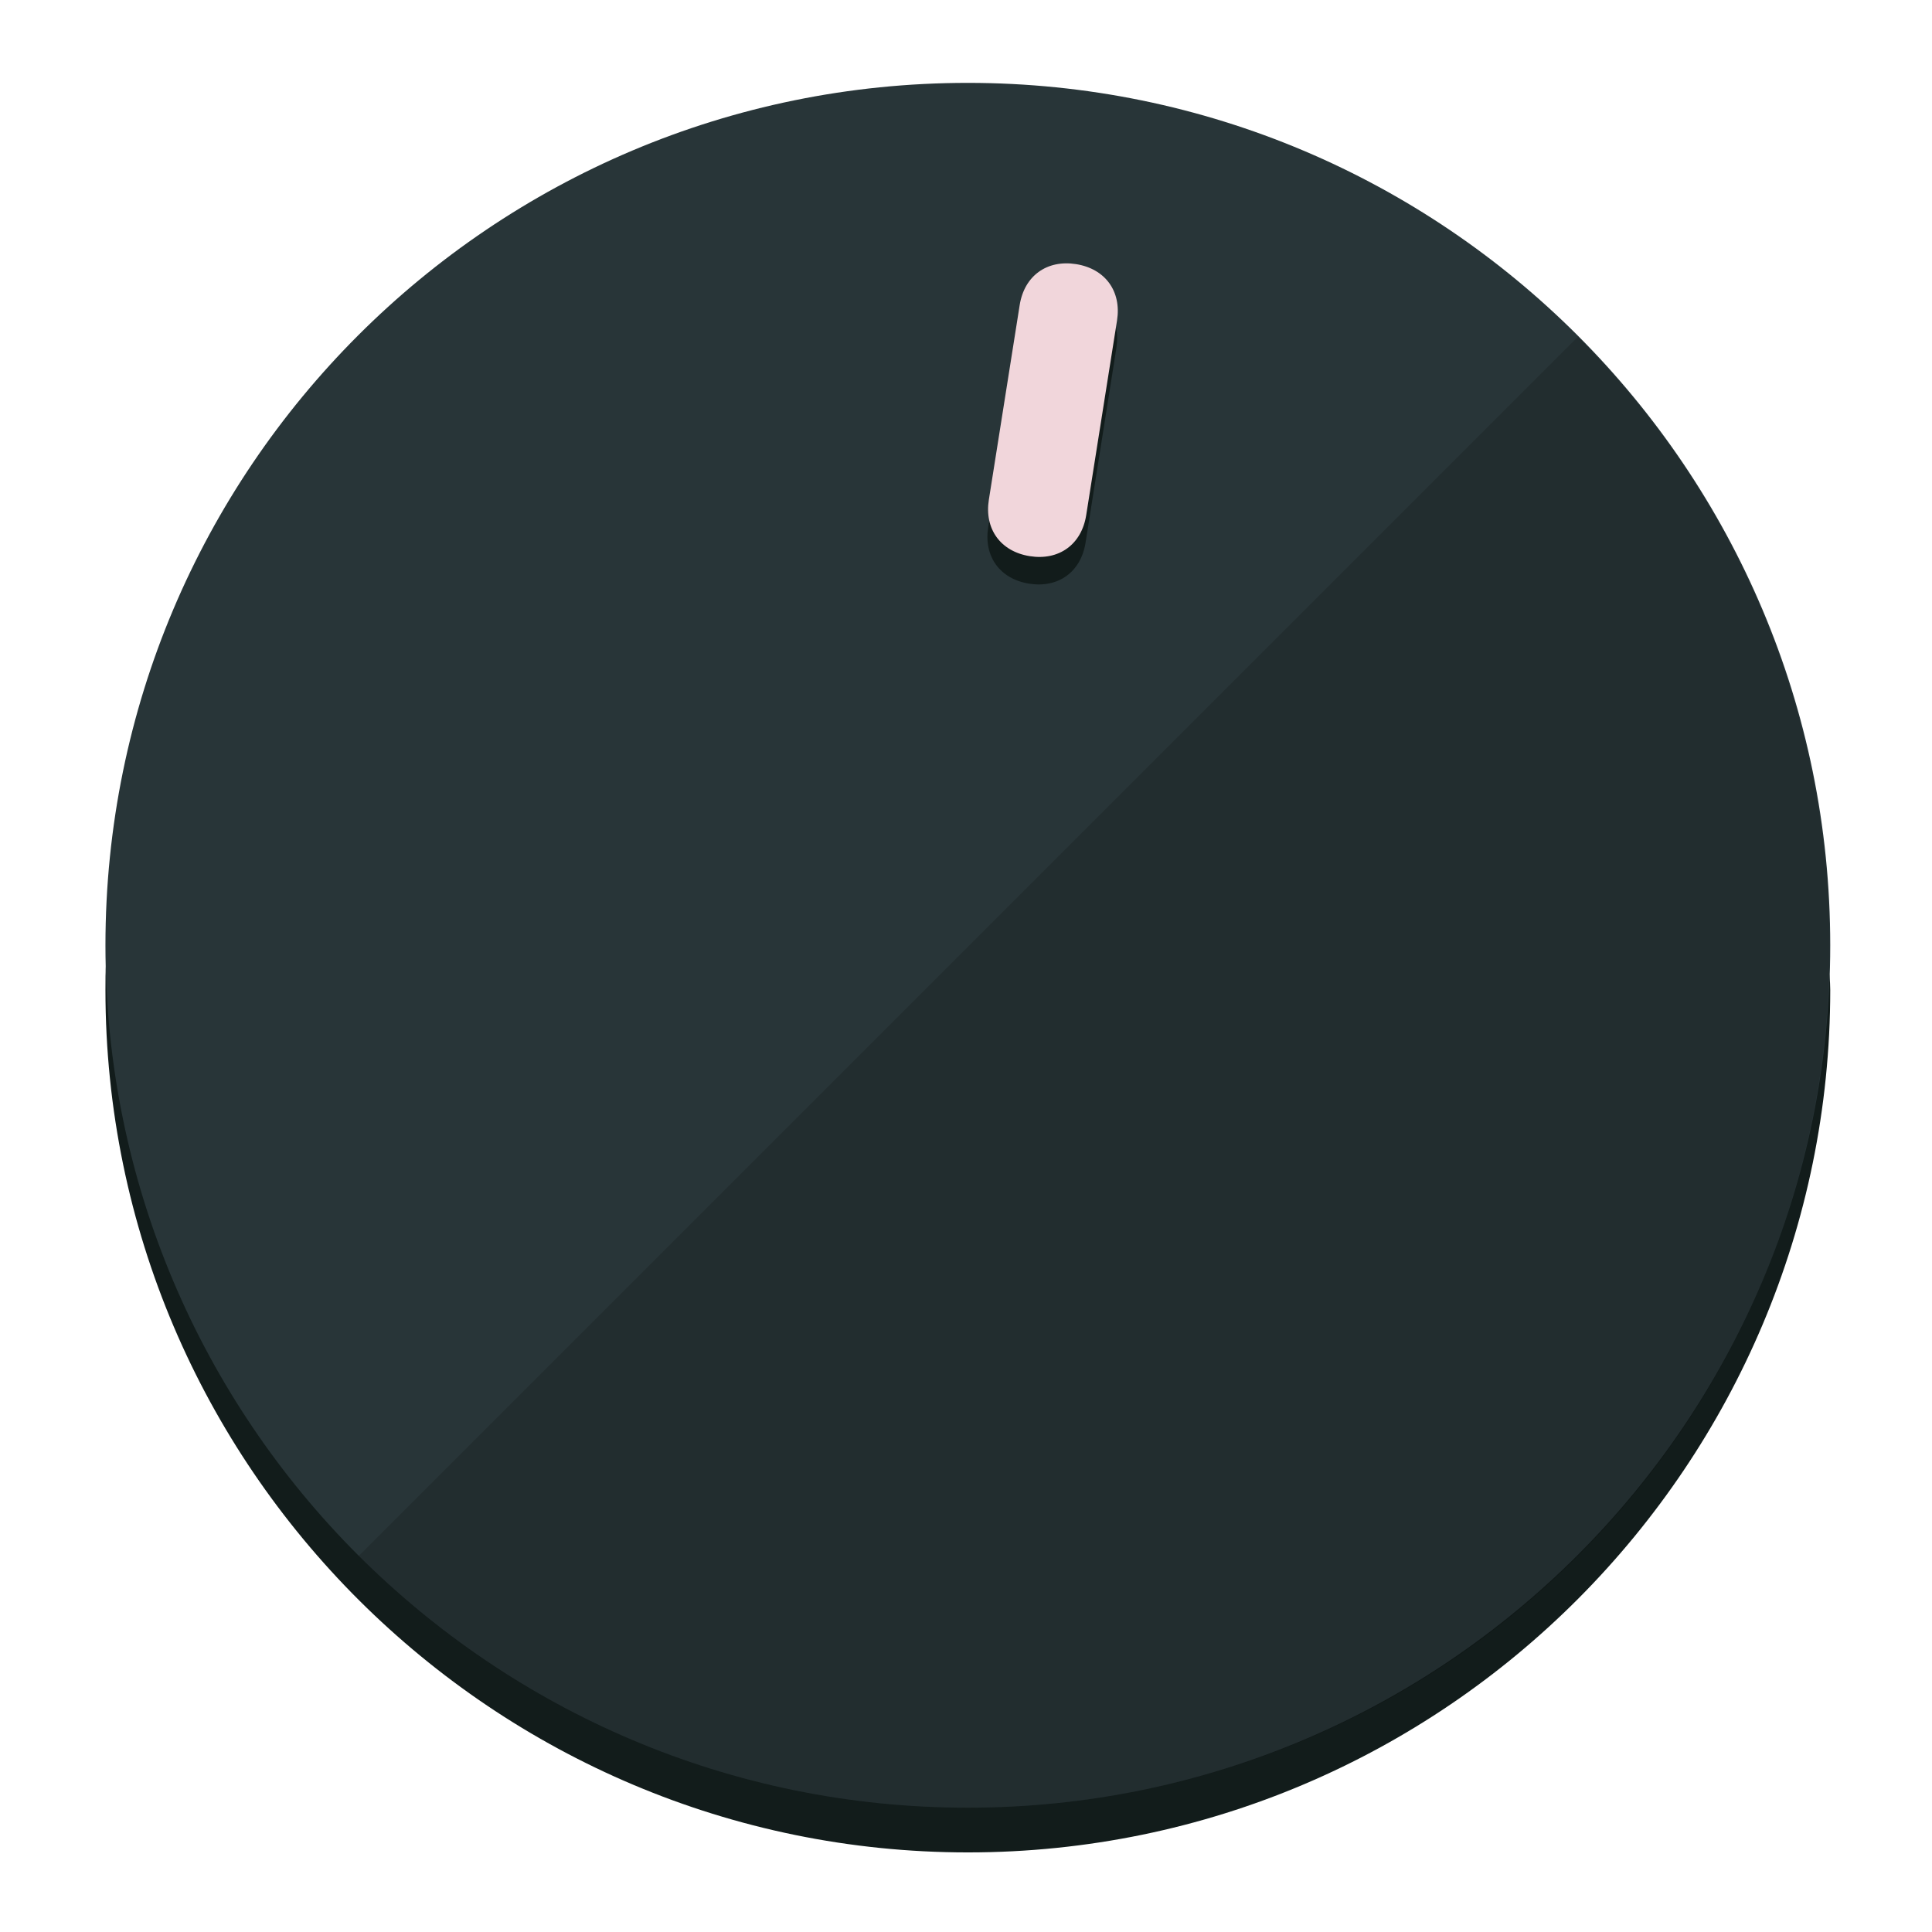
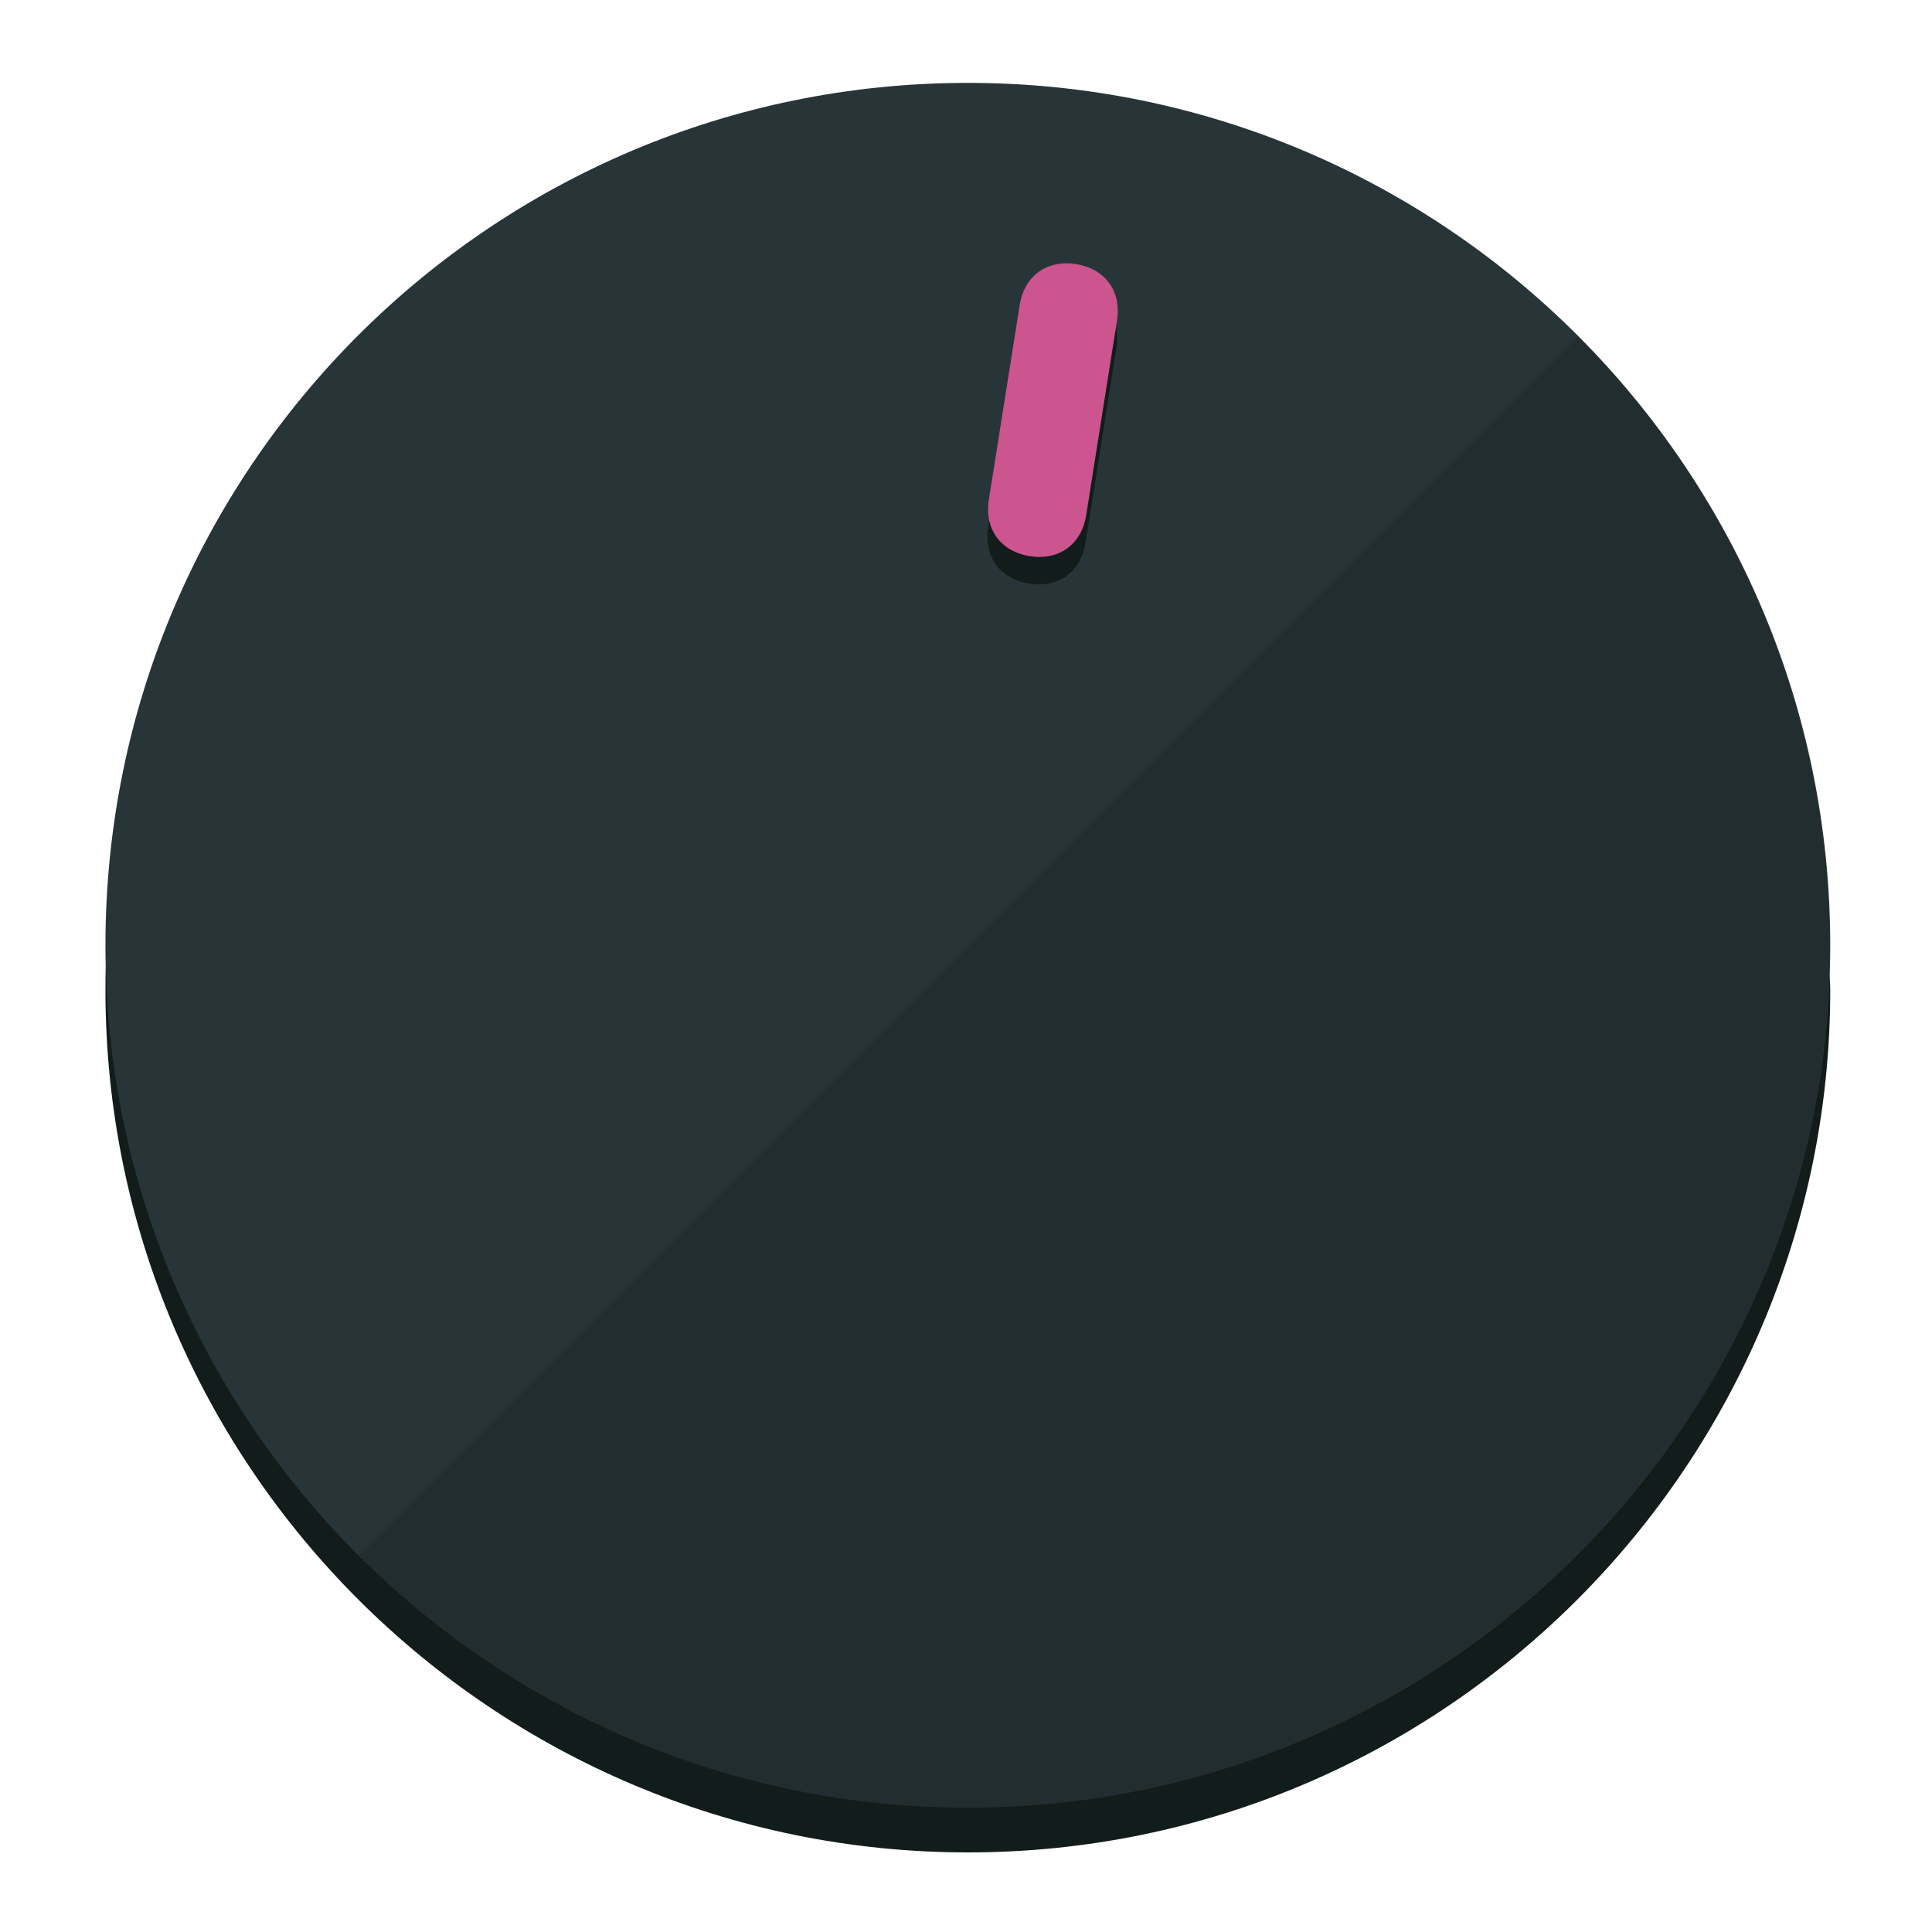
<svg xmlns="http://www.w3.org/2000/svg" height="120px" width="120px" version="1.1" id="Layer_1" viewBox="0 0 496.8 496.8" xml:space="preserve">
  <defs id="defs23" />
  <g id="g3158">
    <path style="display:inline;fill:#121c1b;fill-opacity:1;stroke-width:1.584" d="m 248.875,445.92 c 116.582,0 212.89,-91.238 220.493,-205.286 0,5.069 1.267,8.87 1.267,13.939 0,121.651 -98.842,221.76 -221.76,221.76 -121.651,0 -221.76,-98.842 -221.76,-221.76 0,-5.069 0,-8.87 1.267,-13.939 7.603,114.048 103.91,205.286 220.493,205.286 z" id="path8" />
    <circle style="display:inline;fill:#283538;fill-opacity:1;stroke-width:1.584" cx="248.875" cy="243.071" r="221.76" id="circle12" />
    <path style="display:inline;fill:#000000;fill-opacity:0.154;stroke-width:1.587" d="m 405.744,86.606 c 86.308,86.308 86.308,227.193 0,313.5 -86.308,86.308 -227.193,86.308 -313.5,0" id="path14" />
  </g>
  <g id="g3198">
    <circle style="display:none;fill:#000000;fill-opacity:0;stroke-width:1.584" cx="283.513" cy="201.714" r="221.76" id="circle12-3" transform="rotate(9)" />
    <path style="display:inline;fill:#121c1b;fill-opacity:1;stroke-width:1.584" d="m 279.14,139.552 c -1.189,7.51 -6.989,11.723 -14.498,10.534 v 0 c -7.51,-1.189 -11.723,-6.989 -10.534,-14.498 l 7.929,-50.064 c 1.189,-7.51 6.989,-11.723 14.498,-10.534 v 0 c 7.51,1.189 11.723,6.989 10.534,14.498 z" id="path3789" />
-     <path style="display:inline;fill:#F1D6DB;stroke-width:1.584" d="m 279.307,132.48 c -1.189,7.51 -6.989,11.723 -14.498,10.534 v 0 c -7.51,-1.189 -11.723,-6.989 -10.534,-14.498 l 7.929,-50.064 c 1.189,-7.51 6.989,-11.723 14.498,-10.534 v 0 c 7.51,1.189 11.723,6.989 10.534,14.498 z" id="path915" />
+     <path style="display:inline;fill:#CC548F;stroke-width:1.584" d="m 279.307,132.48 c -1.189,7.51 -6.989,11.723 -14.498,10.534 v 0 c -7.51,-1.189 -11.723,-6.989 -10.534,-14.498 l 7.929,-50.064 c 1.189,-7.51 6.989,-11.723 14.498,-10.534 v 0 c 7.51,1.189 11.723,6.989 10.534,14.498 z" id="path915" />
  </g>
</svg>
